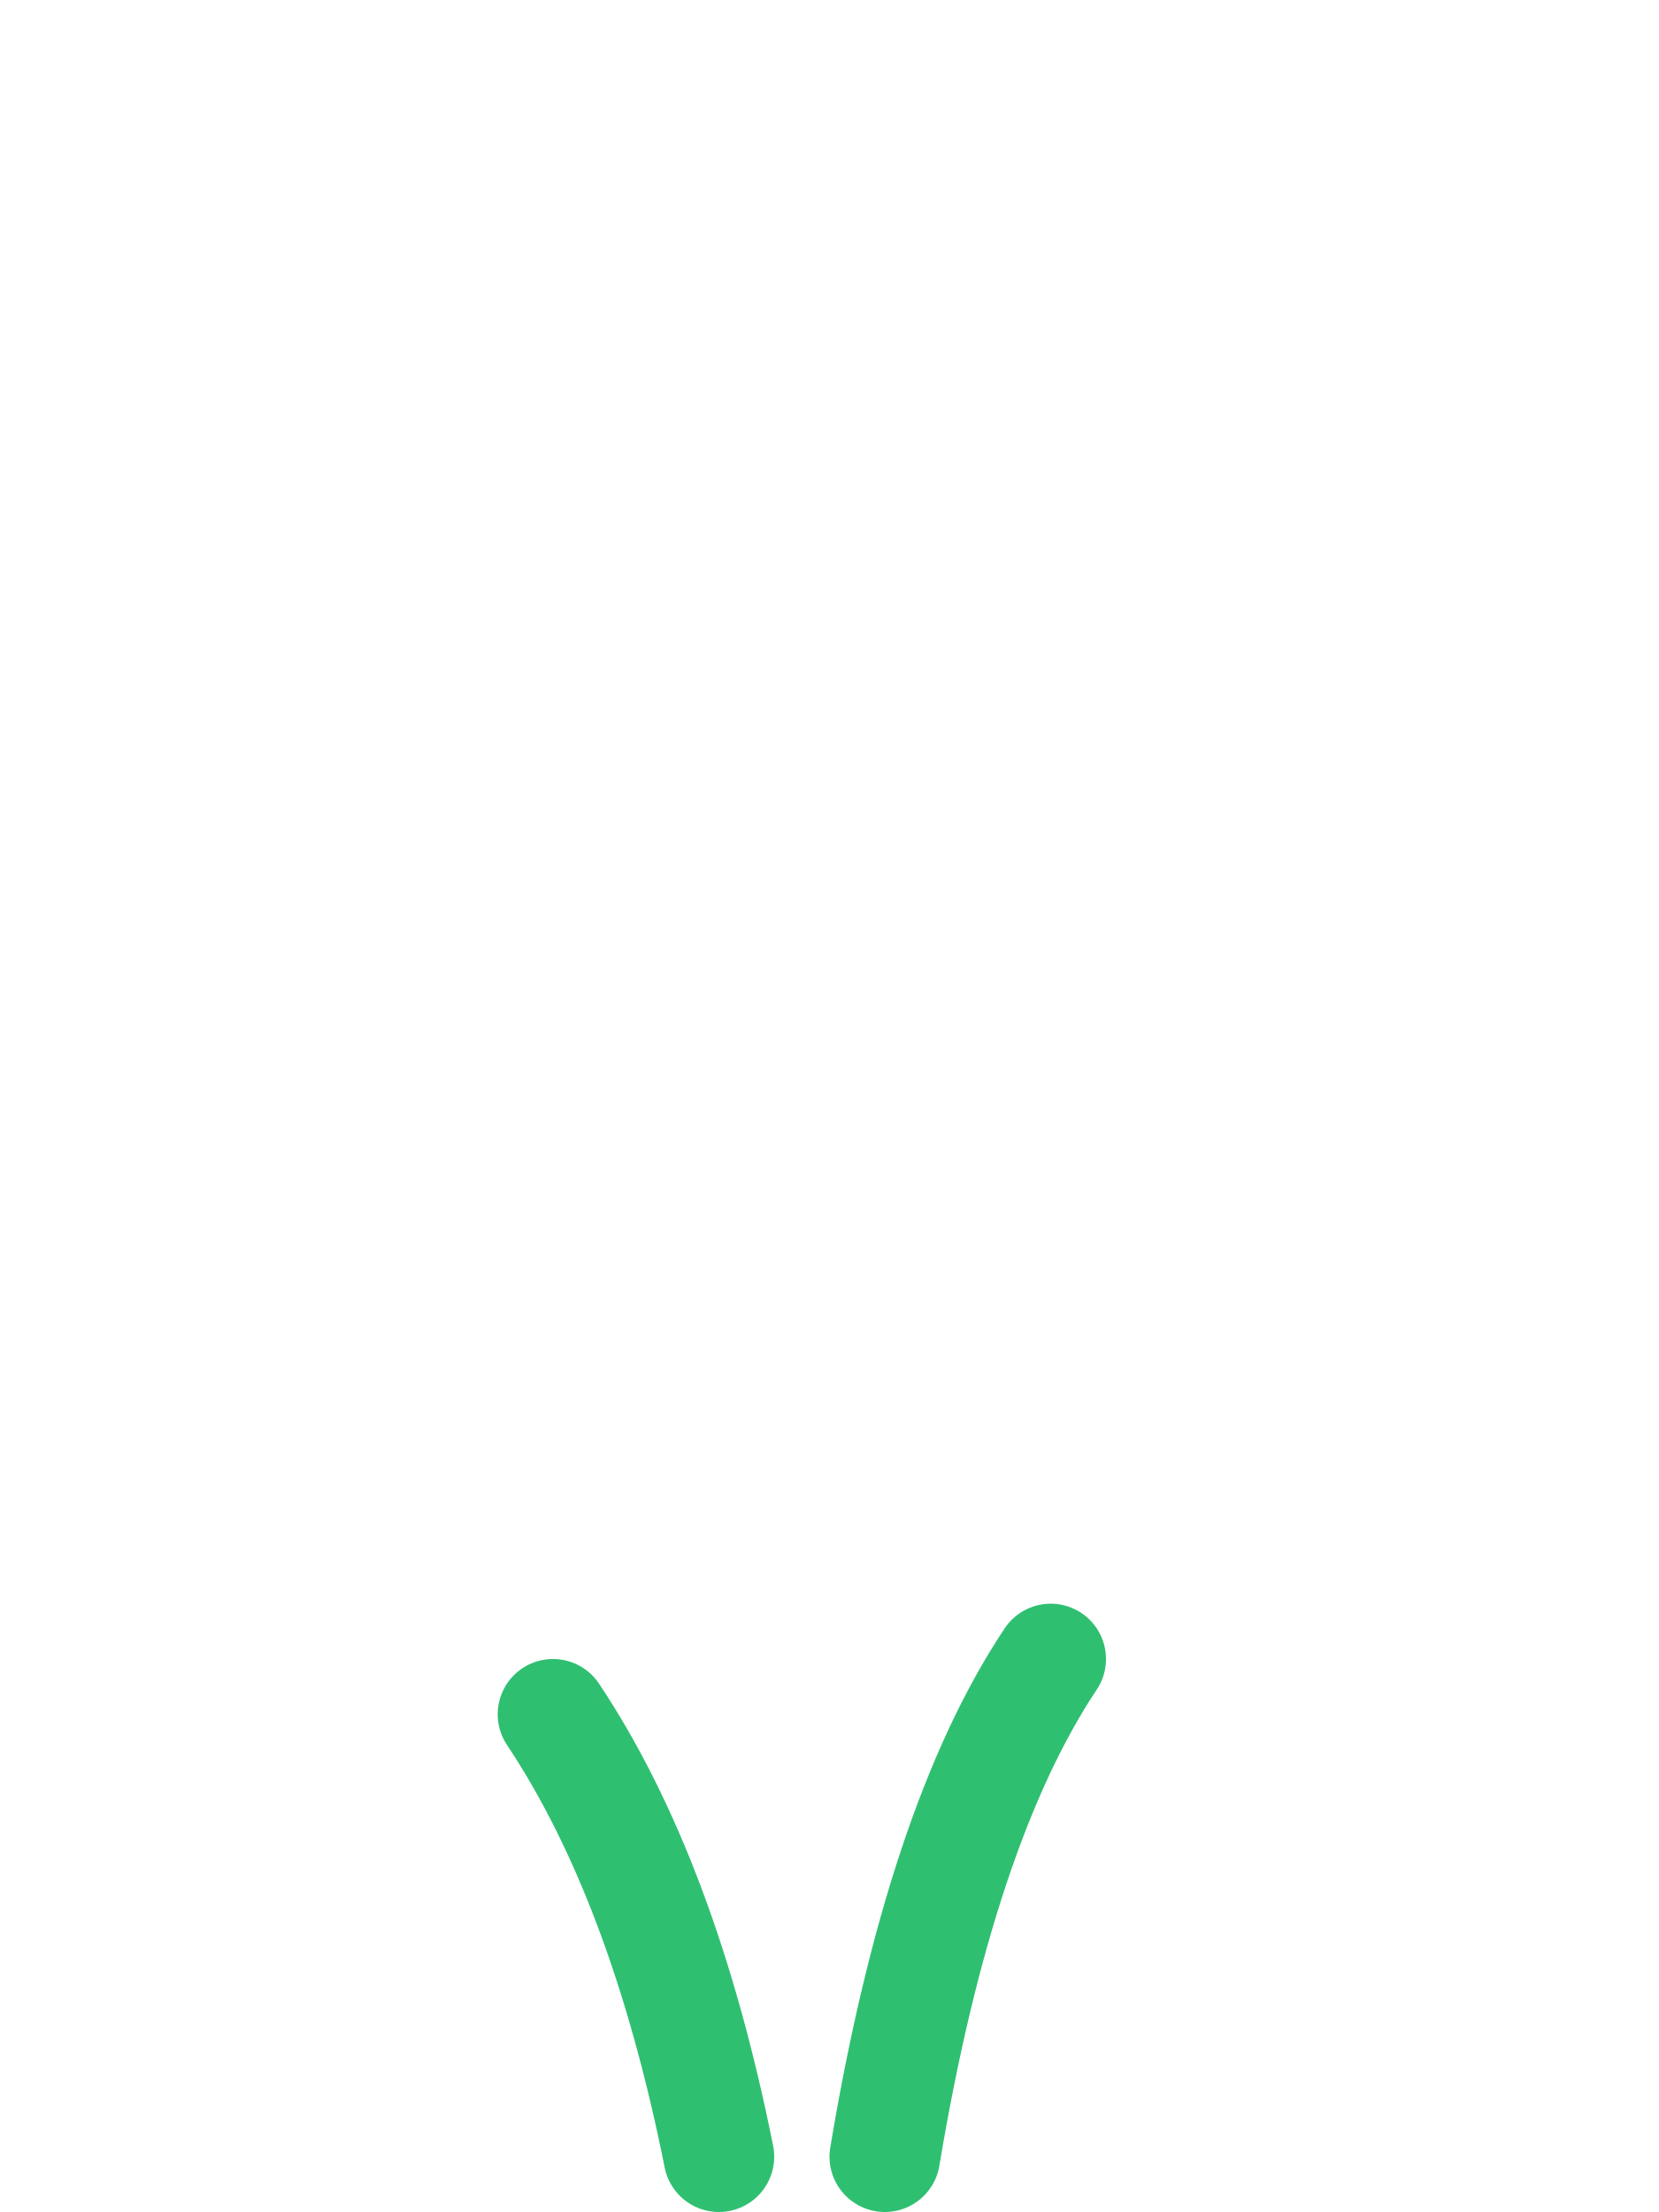
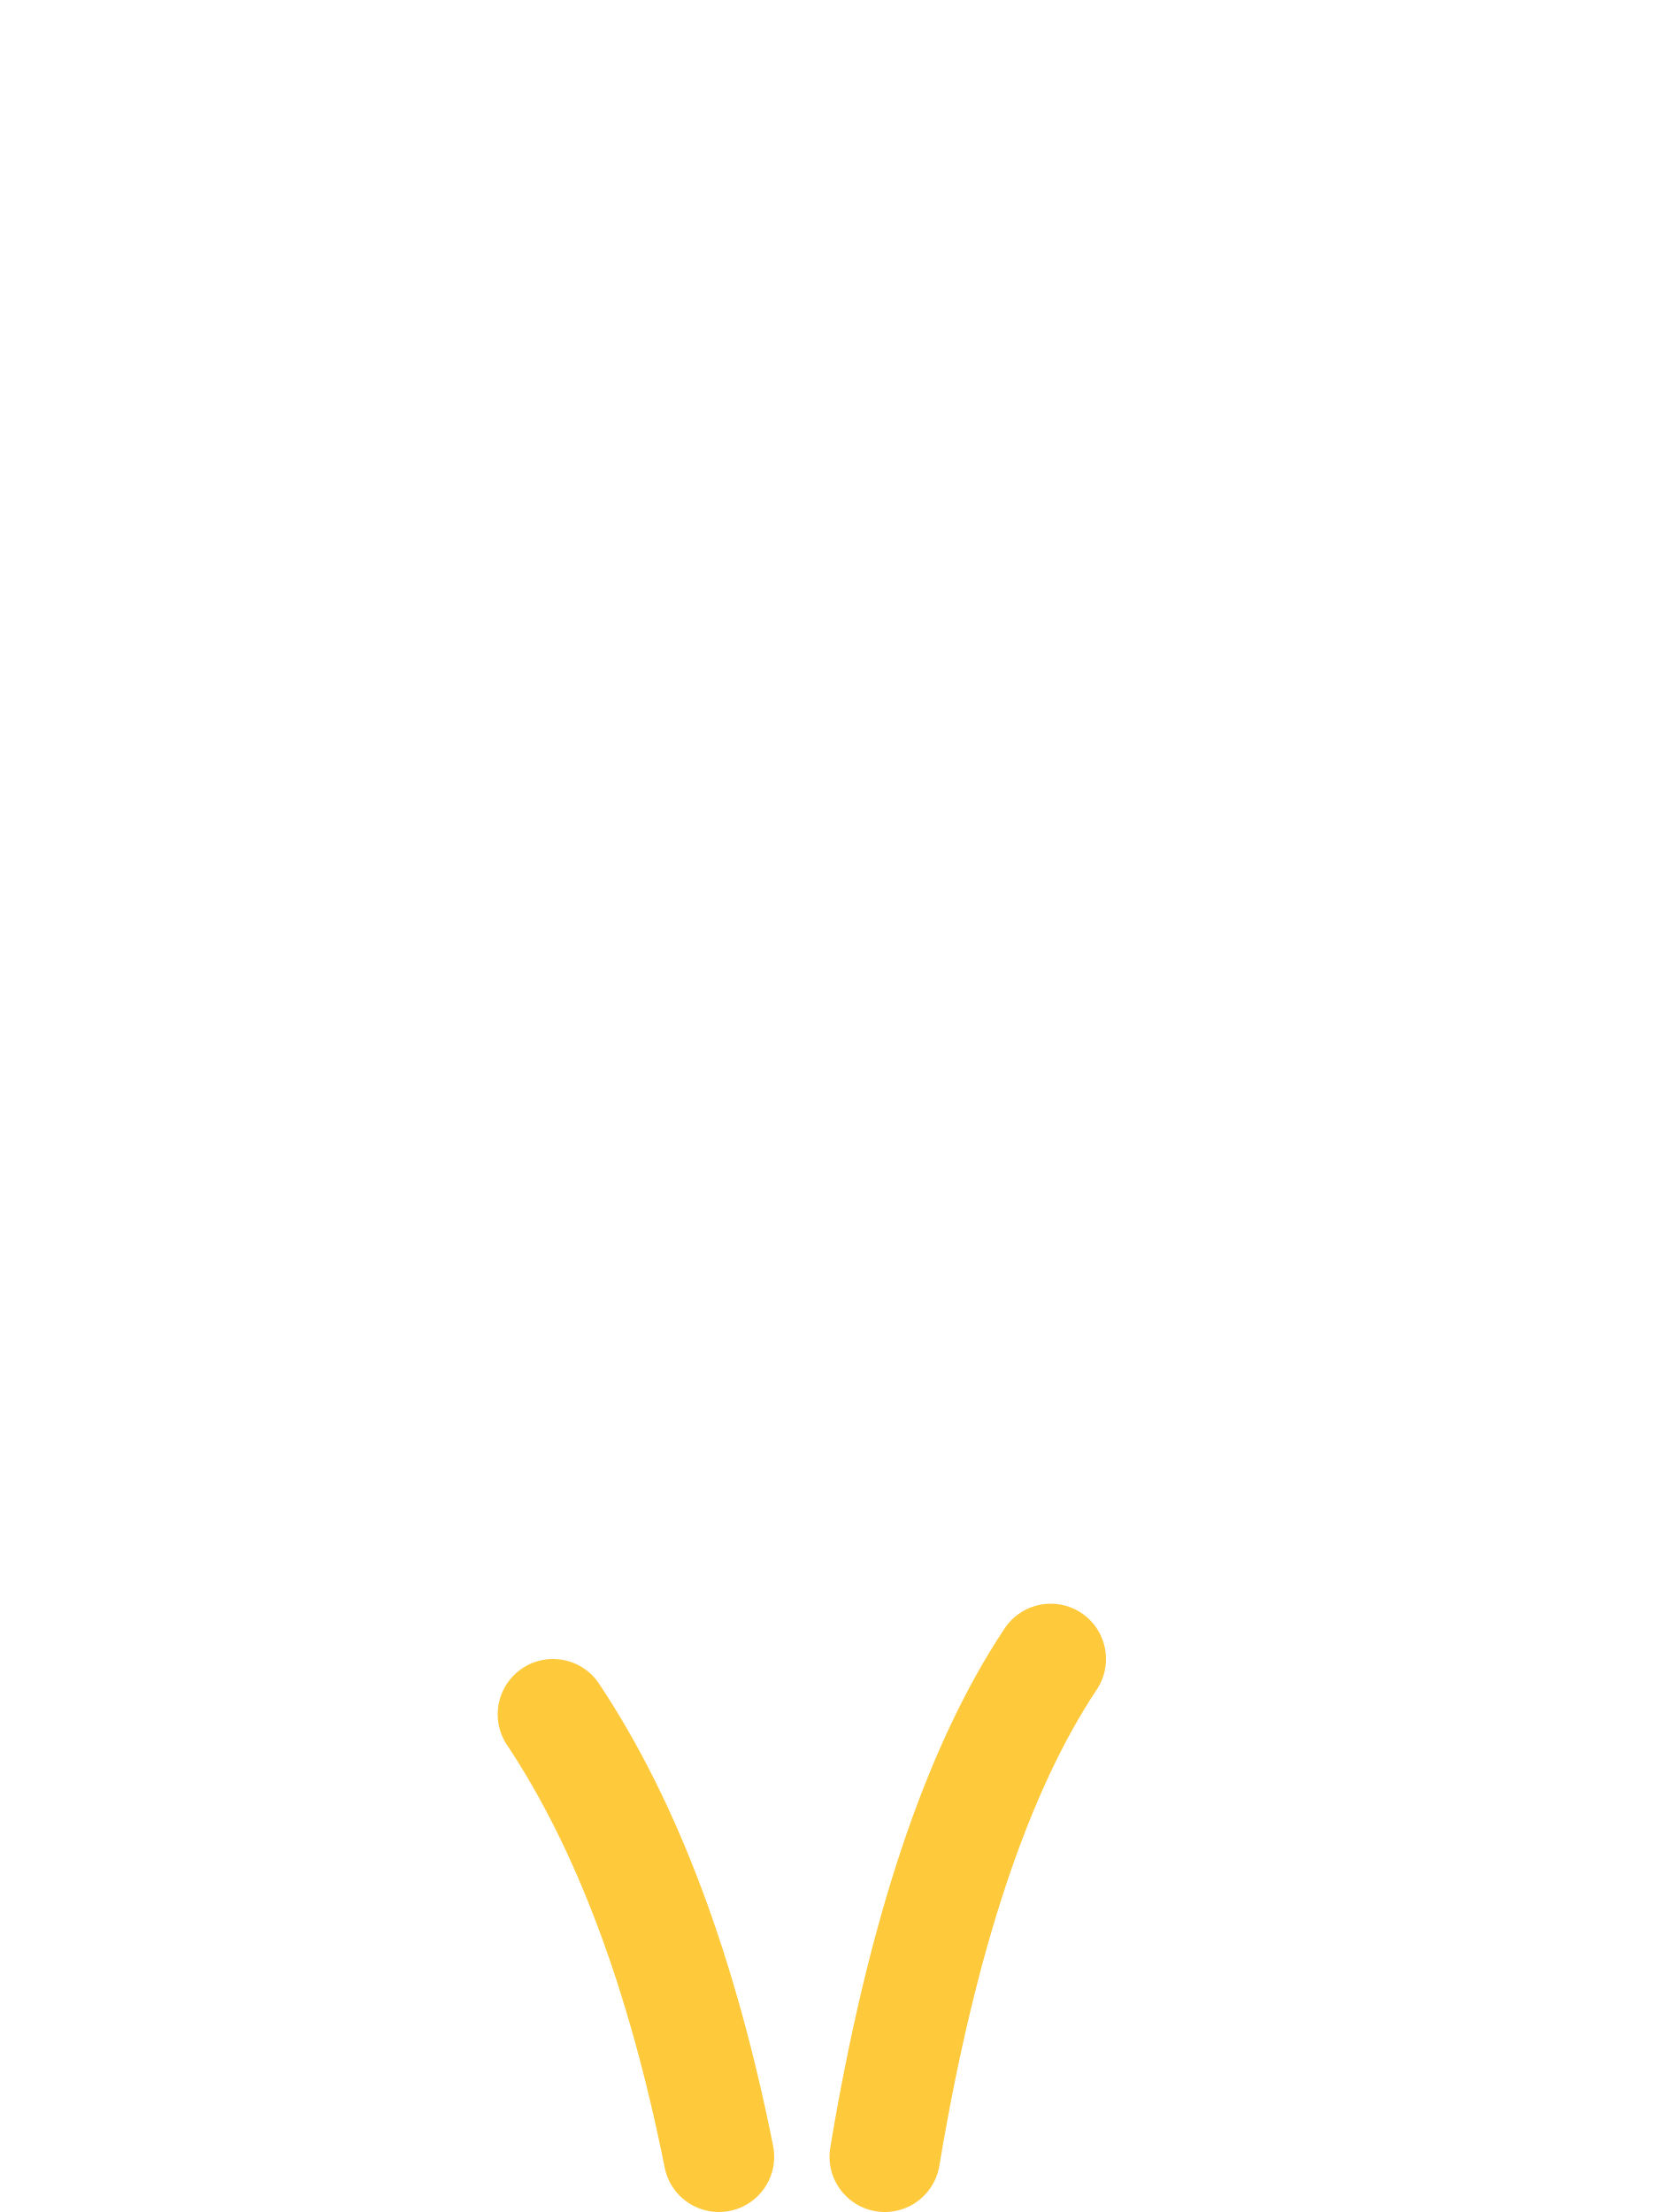
<svg xmlns="http://www.w3.org/2000/svg" width="60" height="80" viewBox="0 0 60 80" fill="none">
  <g id="brins">
-     <path d="M26 78 Q 24 68 20 62 M32 78 Q 34 66 38 60" stroke="#2FBF71" stroke-width="4" stroke-linecap="round" />
+     <path d="M26 78 Q 24 68 20 62 M32 78 Q 34 66 38 60" stroke="#FFC93C" stroke-width="4" stroke-linecap="round" />
  </g>
</svg>
